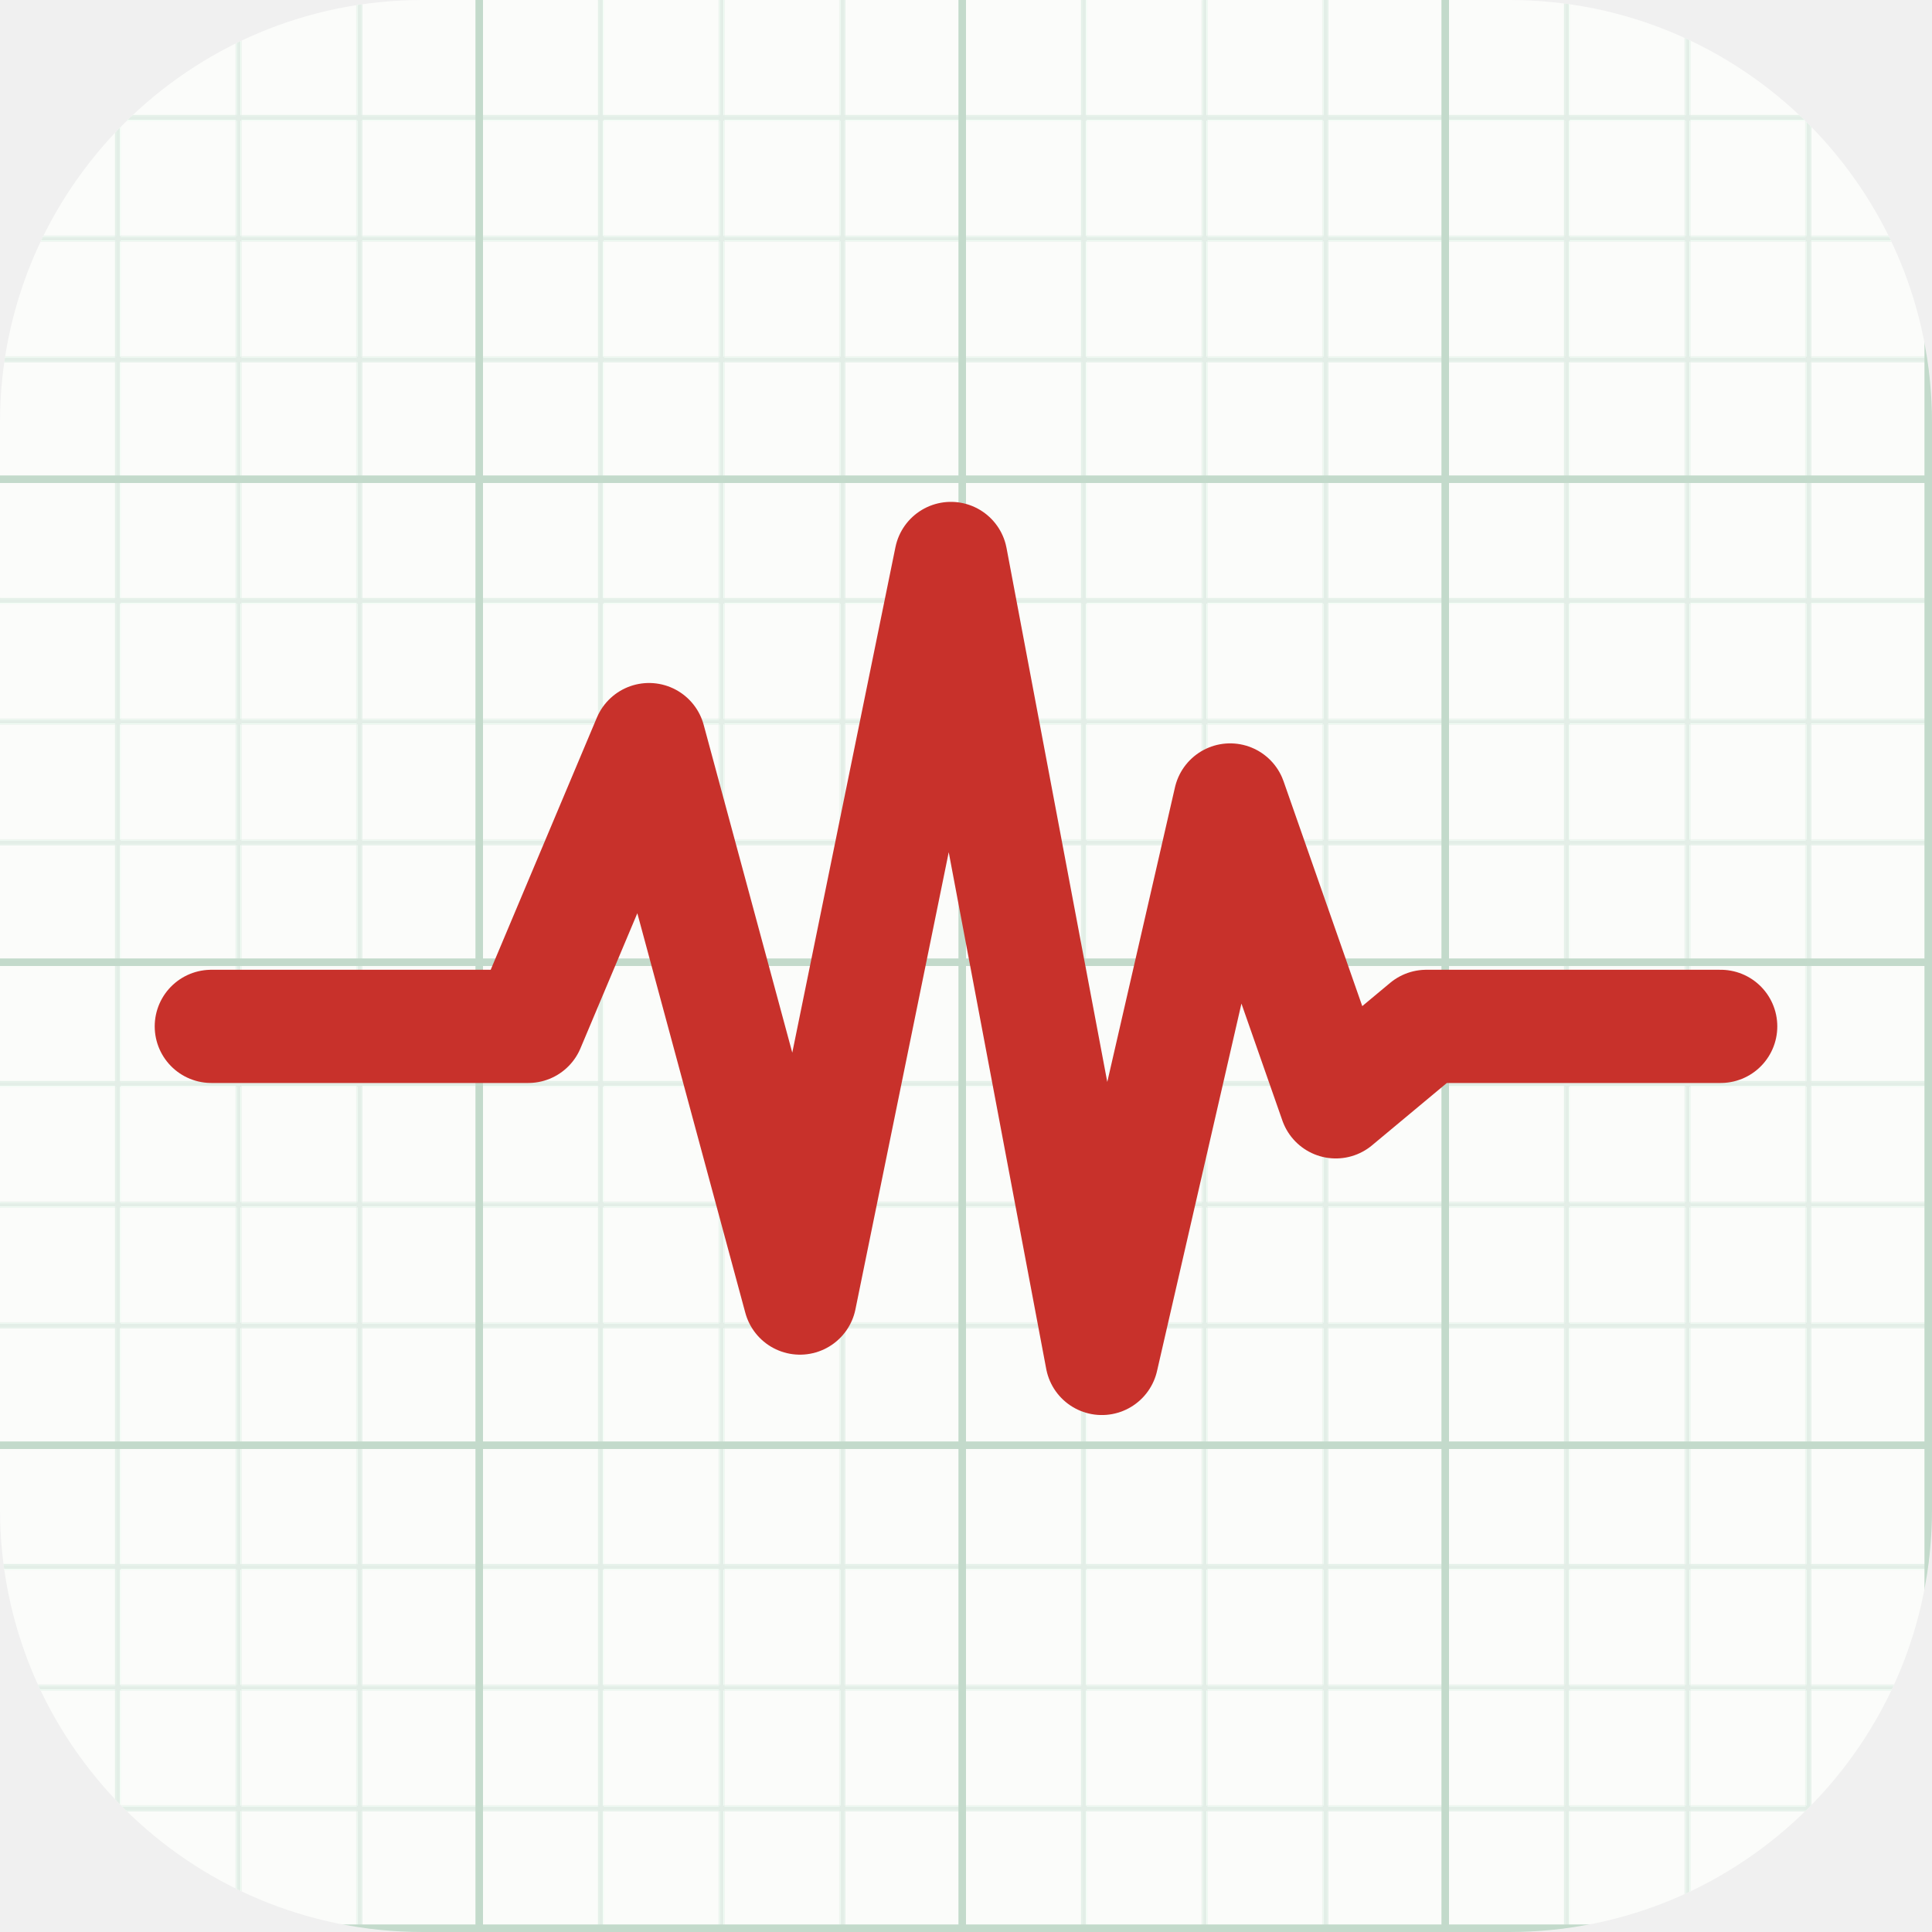
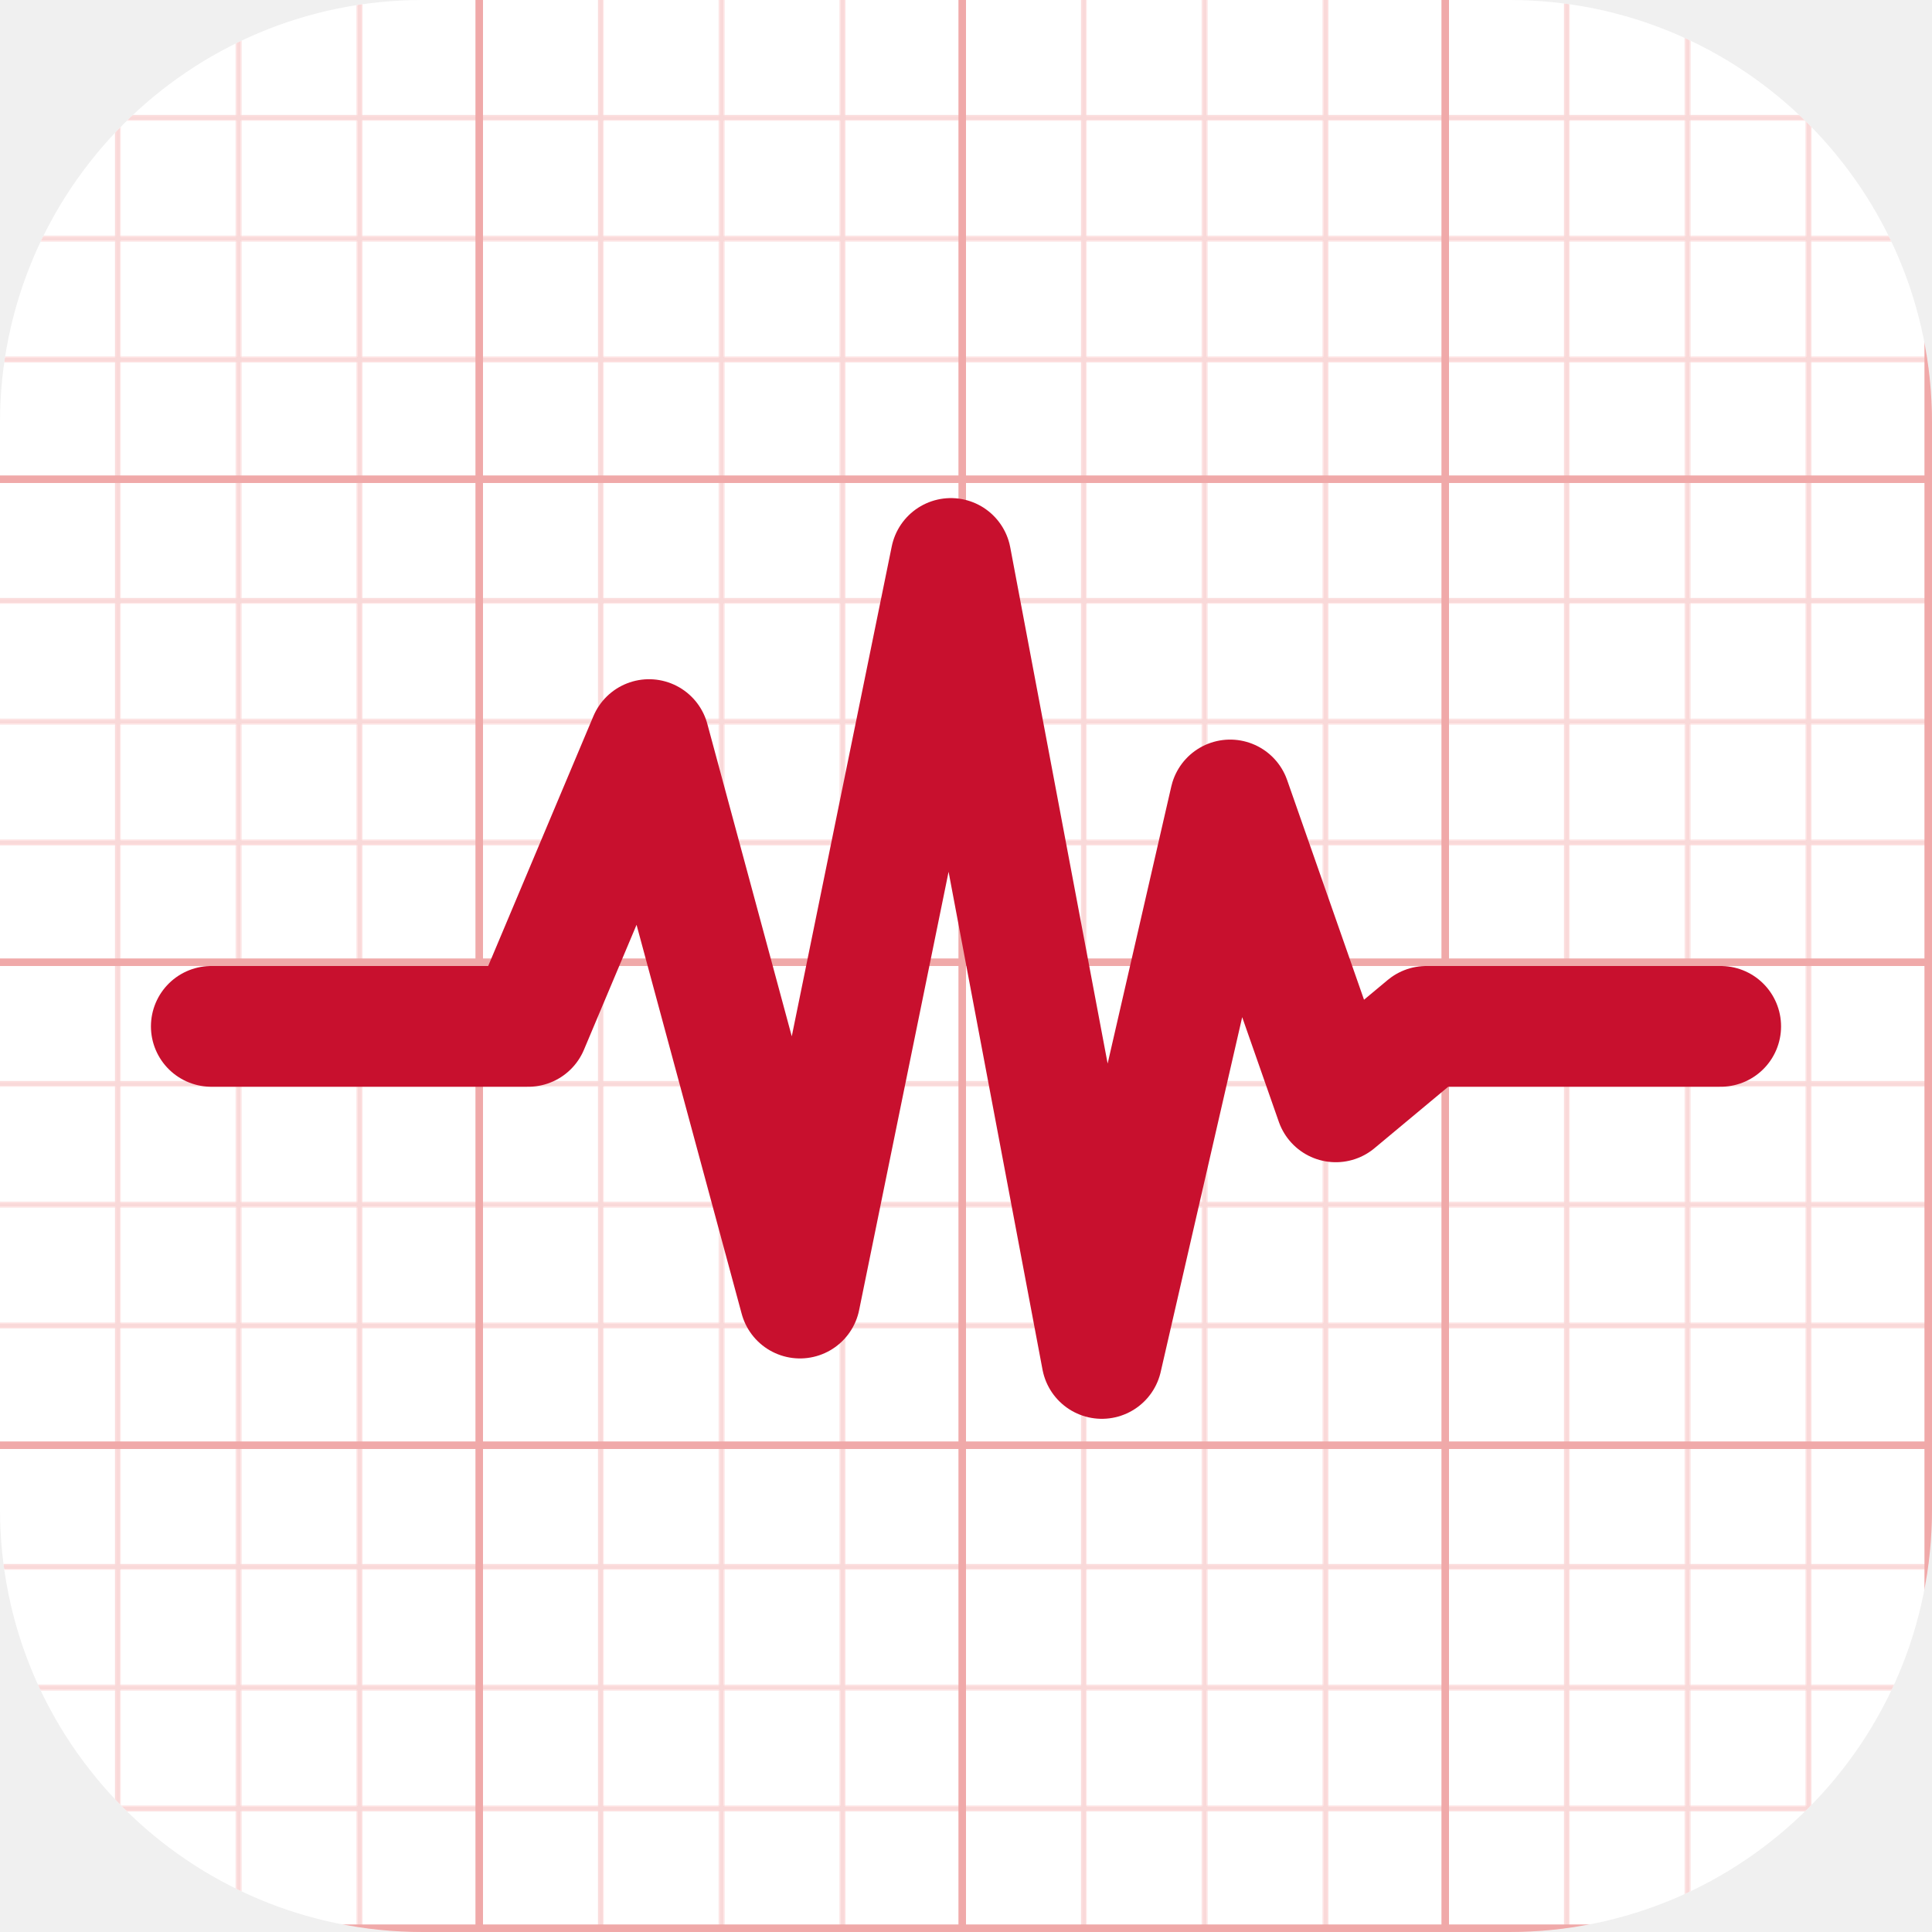
<svg xmlns="http://www.w3.org/2000/svg" viewBox="0 0 512 512">
  <defs>
    <pattern id="minor" width="32" height="32" patternUnits="userSpaceOnUse">
-       <path d="M32 0 V32 H0" fill="none" stroke="#E3EEE7" stroke-width="3" />
+       <path d="M32 0 V32 H0" fill="none" stroke="#F9D9D9" stroke-width="3" />
    </pattern>
    <pattern id="major" width="128" height="128" patternUnits="userSpaceOnUse">
-       <path d="M128 0 V128 H0" fill="none" stroke="#C3DACB" stroke-width="4" />
+       <path d="M128 0 V128 H0" fill="none" stroke="#F0A9A9" stroke-width="4" />
    </pattern>
  </defs>
-   <rect width="512" height="512" rx="112" fill="#FBFCFA" />
+   <rect width="512" height="512" rx="112" fill="#FFFFFF" />
  <rect width="512" height="512" rx="112" fill="url(#minor)" />
  <rect width="512" height="512" rx="112" fill="url(#major)" />
-   <path d="M56 272 H140 L172 196 L212 344 L252 148 L292 360 L326 212 L354 292 L378 272 H456" fill="none" stroke="#C8312B" stroke-width="30" stroke-linecap="round" stroke-linejoin="round" />
+   <path d="M56 272 H140 L172 196 L212 344 L252 148 L292 360 L326 212 L354 292 L378 272 H456" fill="none" stroke="#C8102E" stroke-width="32" stroke-linecap="round" stroke-linejoin="round" />
</svg>
